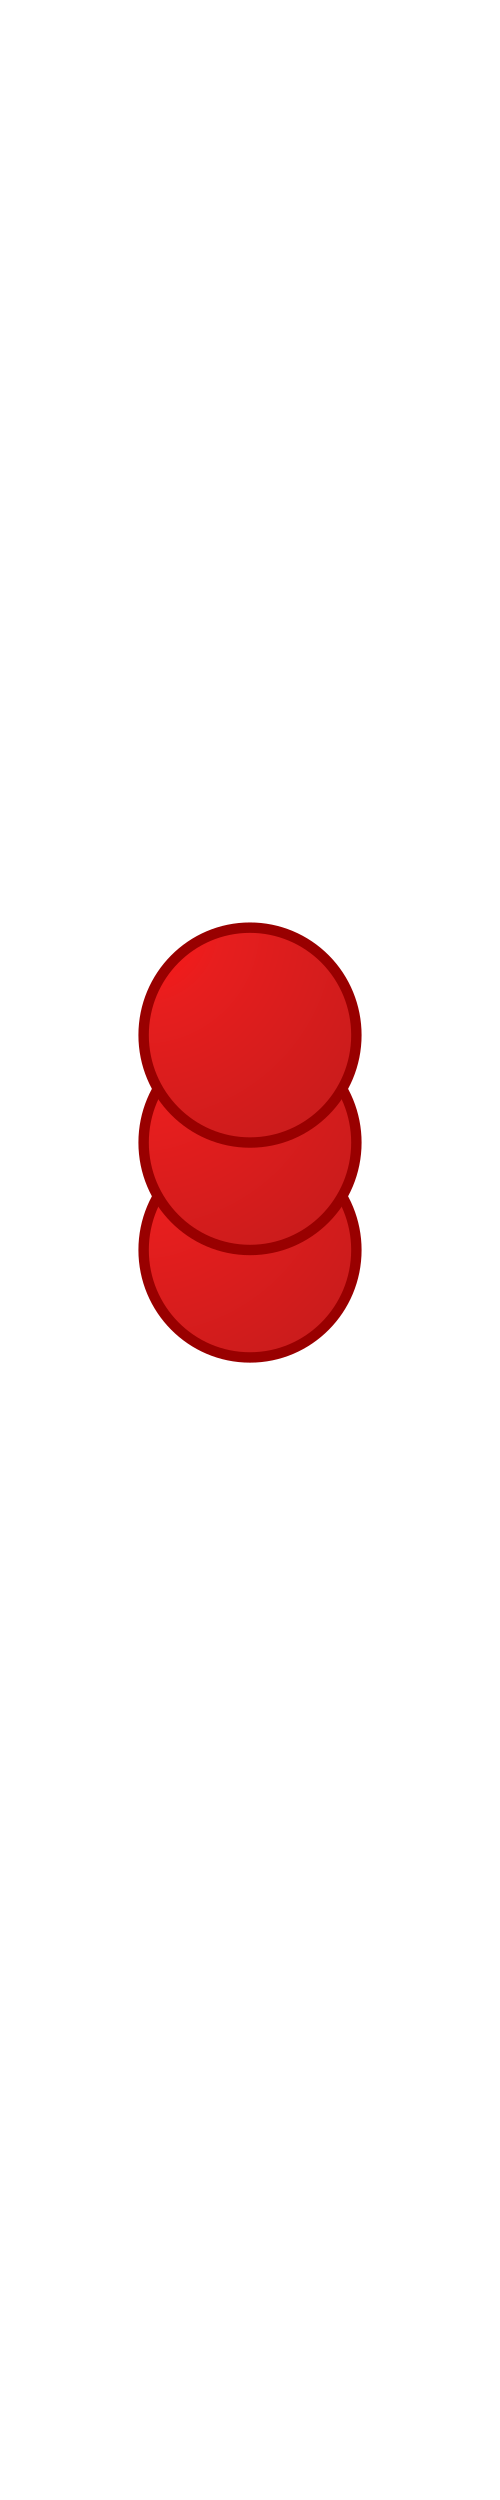
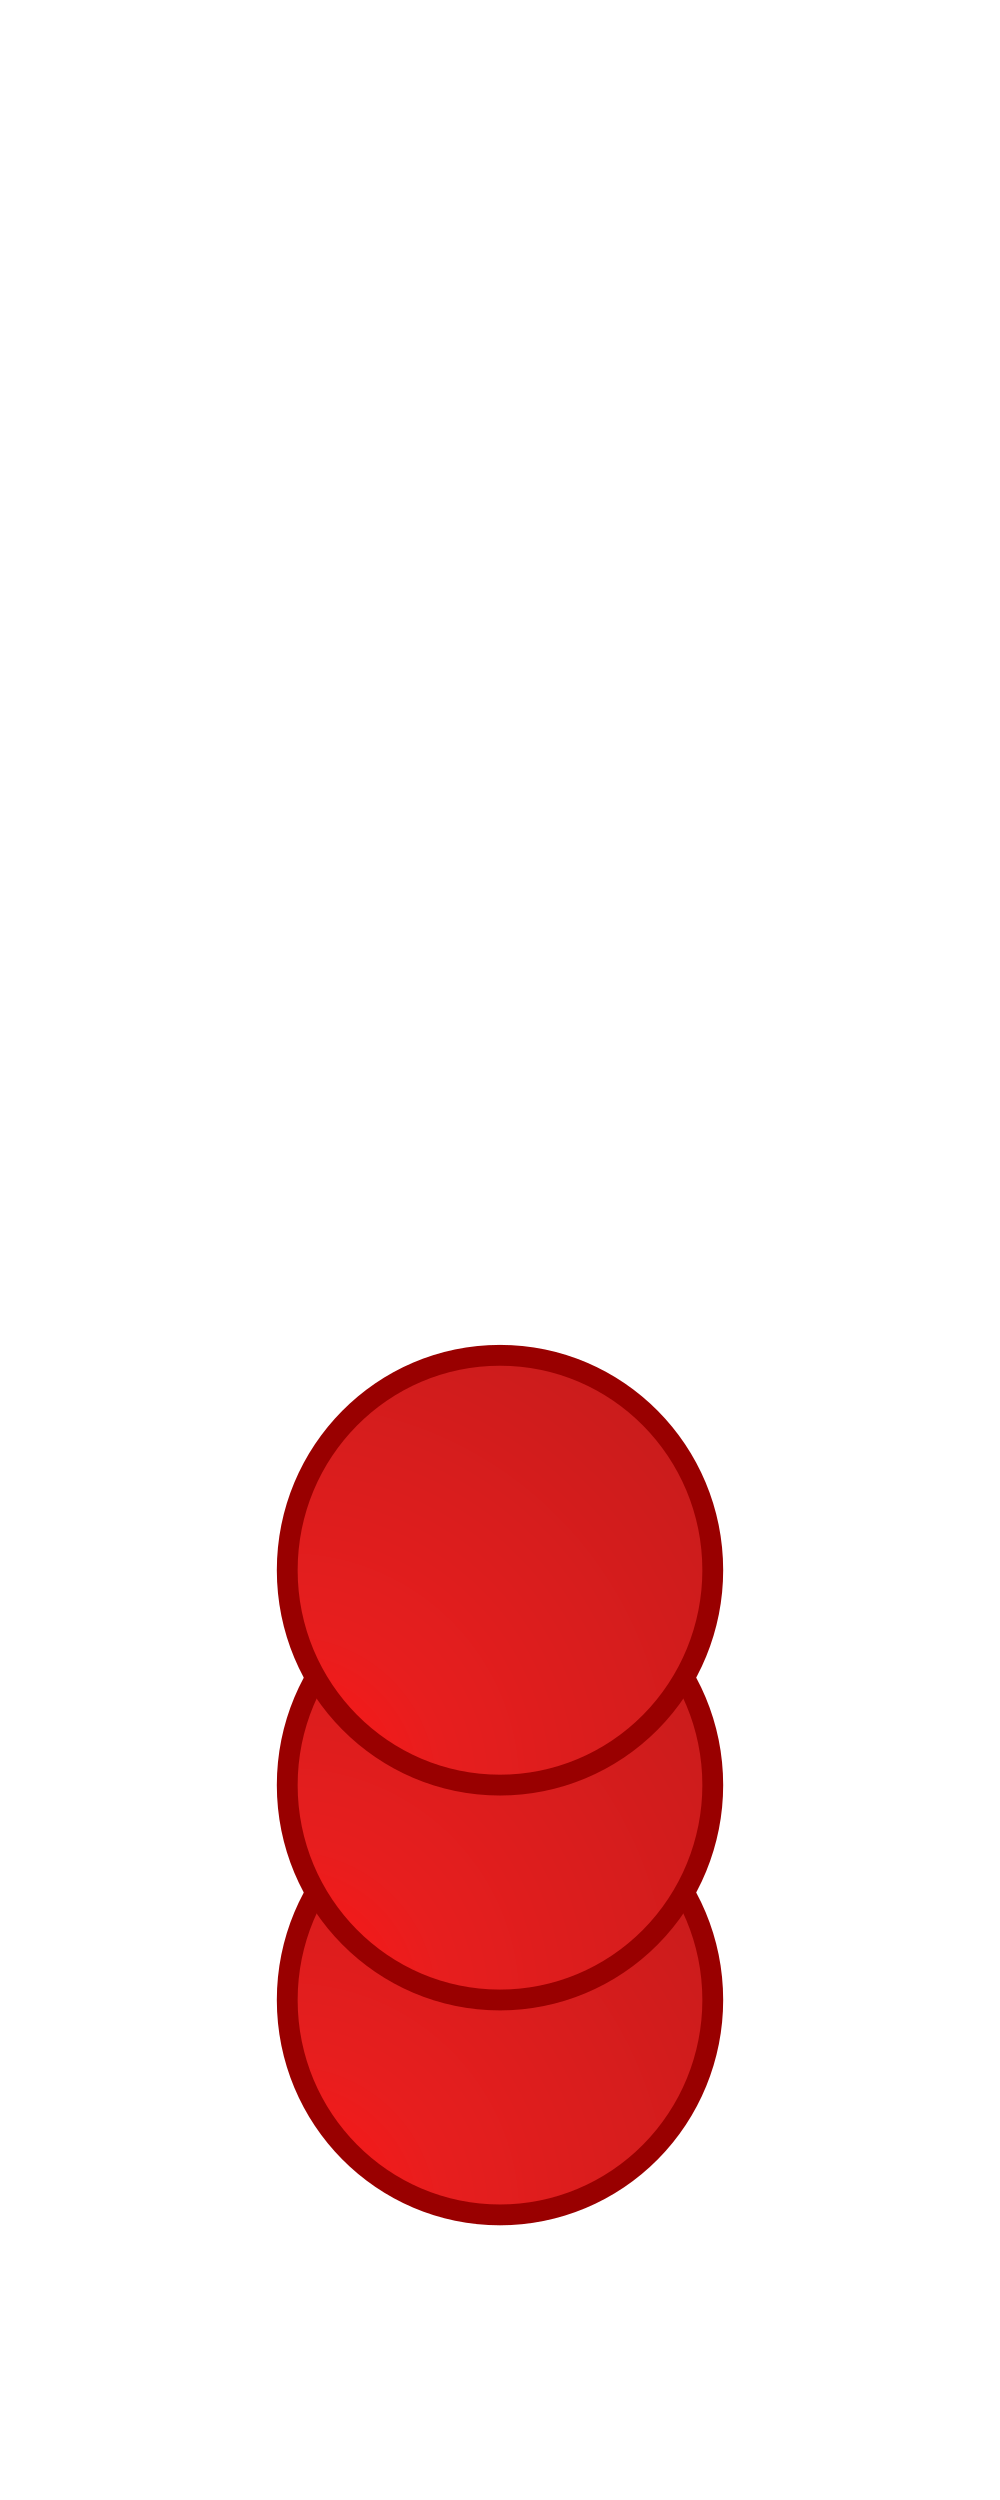
- <svg xmlns="http://www.w3.org/2000/svg" version="1.1" viewBox="0.0 0.0 96.0 480.0" fill="none" stroke="none" stroke-linecap="square" stroke-miterlimit="10">
+ <svg xmlns="http://www.w3.org/2000/svg" version="1.1" viewBox="0.0 0.0 96.0 240.0" fill="none" stroke="none" stroke-linecap="square" stroke-miterlimit="10">
  <clipPath id="p.0">
-     <path d="m0 0l96.0 0l0 480.0l-96.0 0l0 -480.0z" clip-rule="nonzero" />
+     <path d="m0 0l96.0 0l0 240.0l-96.0 0l0 -240.0z" clip-rule="nonzero" />
  </clipPath>
  <g clip-path="url(#p.0)">
-     <path fill="#000000" fill-opacity="0.0" d="m0 0l96.0 0l0 480.0l-96.0 0z" fill-rule="evenodd" />
+     <path fill="#000000" fill-opacity="0.0" d="m0 0l96.0 0l0 240.0l-96.0 0z" fill-rule="evenodd" />
    <defs>
-       <radialGradient id="p.1" gradientUnits="userSpaceOnUse" gradientTransform="matrix(7.619805 0.0 0.0 7.619805 0.0 0.0)" spreadMethod="pad" cx="3.619" cy="28.789" fx="3.619" fy="28.789" r="7.62">
+       <radialGradient id="p.1" gradientUnits="userSpaceOnUse" gradientTransform="matrix(7.619805 0.0 0.0 -7.619805 0.0 0.0)" spreadMethod="pad" cx="3.619" cy="-27.905" fx="3.619" fy="-27.905" r="7.62">
        <stop offset="0.0" stop-color="#ff1515" />
        <stop offset="0.26" stop-color="#e71e1e" />
        <stop offset="1.0" stop-color="#c31b1b" />
      </radialGradient>
    </defs>
-     <path fill="url(#p.1)" d="m27.575 240l0 0c0 -11.394 9.145 -20.63 20.425 -20.63l0 0c5.417 0 10.612 2.174 14.443 6.042c3.83 3.869 5.982 9.116 5.982 14.588l0 0c0 11.394 -9.145 20.63 -20.425 20.63l0 0c-11.281 0 -20.425 -9.236 -20.425 -20.63z" fill-rule="evenodd" />
-     <path stroke="#990000" stroke-width="2.0" stroke-linejoin="round" stroke-linecap="butt" d="m27.575 240l0 0c0 -11.394 9.145 -20.63 20.425 -20.63l0 0c5.417 0 10.612 2.174 14.443 6.042c3.83 3.869 5.982 9.116 5.982 14.588l0 0c0 11.394 -9.145 20.63 -20.425 20.63l0 0c-11.281 0 -20.425 -9.236 -20.425 -20.63z" fill-rule="evenodd" />
+     <path fill="url(#p.1)" d="m27.575 192l0 0c0 11.394 9.145 20.63 20.425 20.63l0 0c5.417 0 10.612 -2.174 14.443 -6.042c3.83 -3.869 5.982 -9.116 5.982 -14.588l0 0c0 -11.394 -9.145 -20.63 -20.425 -20.63l0 0c-11.281 0 -20.425 9.236 -20.425 20.63z" fill-rule="evenodd" />
+     <path stroke="#990000" stroke-width="2.0" stroke-linejoin="round" stroke-linecap="butt" d="m27.575 192l0 0c0 11.394 9.145 20.63 20.425 20.63l0 0c5.417 0 10.612 -2.174 14.443 -6.042c3.83 -3.869 5.982 -9.116 5.982 -14.588l0 0c0 -11.394 -9.145 -20.63 -20.425 -20.63l0 0c-11.281 0 -20.425 9.236 -20.425 20.63z" fill-rule="evenodd" />
    <defs>
-       <radialGradient id="p.2" gradientUnits="userSpaceOnUse" gradientTransform="matrix(14.4325 0.0 0.0 14.4325 0.0 0.0)" spreadMethod="pad" cx="11.509" cy="21.838" fx="11.509" fy="21.838" r="14.432">
-         <stop offset="0.0" stop-color="#4545de" />
-         <stop offset="0.26" stop-color="#4f4fd9" />
-         <stop offset="1.0" stop-color="#5a5ab5" />
-       </radialGradient>
-     </defs>
-     <path fill="url(#p.2)" d="m166.1 417.301l0 0c0 -56.403 9.145 -102.126 20.425 -102.126l0 0c5.417 0 10.612 10.76 14.443 29.912c3.83 19.152 5.982 45.128 5.982 72.214l0 0c0 56.403 -9.145 102.126 -20.425 102.126l0 0c-5.417 0 -10.612 -10.76 -14.443 -29.912c-3.83 -19.152 -5.982 -45.128 -5.982 -72.214z" fill-rule="evenodd" />
-     <path stroke="#4e4e89" stroke-width="2.0" stroke-linejoin="round" stroke-linecap="butt" d="m166.1 417.301l0 0c0 -56.403 9.145 -102.126 20.425 -102.126l0 0c5.417 0 10.612 10.76 14.443 29.912c3.83 19.152 5.982 45.128 5.982 72.214l0 0c0 56.403 -9.145 102.126 -20.425 102.126l0 0c-5.417 0 -10.612 -10.76 -14.443 -29.912c-3.83 -19.152 -5.982 -45.128 -5.982 -72.214z" fill-rule="evenodd" />
-     <defs>
-       <radialGradient id="p.3" gradientUnits="userSpaceOnUse" gradientTransform="matrix(7.619805 0.0 0.0 7.619805 0.0 0.0)" spreadMethod="pad" cx="3.619" cy="26.082" fx="3.619" fy="26.082" r="7.62">
+       <radialGradient id="p.2" gradientUnits="userSpaceOnUse" gradientTransform="matrix(7.619805 0.0 0.0 -7.619805 0.0 0.0)" spreadMethod="pad" cx="3.619" cy="-25.197" fx="3.619" fy="-25.197" r="7.62">
        <stop offset="0.0" stop-color="#ff1515" />
        <stop offset="0.26" stop-color="#e71e1e" />
        <stop offset="1.0" stop-color="#c31b1b" />
      </radialGradient>
    </defs>
-     <path fill="url(#p.3)" d="m27.575 219.37l0 0c0 -11.394 9.145 -20.63 20.425 -20.63l0 0c5.417 0 10.612 2.174 14.443 6.042c3.83 3.869 5.982 9.116 5.982 14.588l0 0c0 11.394 -9.145 20.63 -20.425 20.63l0 0c-11.281 0 -20.425 -9.236 -20.425 -20.63z" fill-rule="evenodd" />
-     <path stroke="#990000" stroke-width="2.0" stroke-linejoin="round" stroke-linecap="butt" d="m27.575 219.37l0 0c0 -11.394 9.145 -20.63 20.425 -20.63l0 0c5.417 0 10.612 2.174 14.443 6.042c3.83 3.869 5.982 9.116 5.982 14.588l0 0c0 11.394 -9.145 20.63 -20.425 20.63l0 0c-11.281 0 -20.425 -9.236 -20.425 -20.63z" fill-rule="evenodd" />
+     <path fill="url(#p.2)" d="m27.575 171.37l0 0c0 11.394 9.145 20.63 20.425 20.63l0 0c5.417 0 10.612 -2.173 14.443 -6.042c3.83 -3.869 5.982 -9.116 5.982 -14.588l0 0c0 -11.394 -9.145 -20.63 -20.425 -20.63l0 0c-11.281 0 -20.425 9.236 -20.425 20.63z" fill-rule="evenodd" />
+     <path stroke="#990000" stroke-width="2.0" stroke-linejoin="round" stroke-linecap="butt" d="m27.575 171.37l0 0c0 11.394 9.145 20.63 20.425 20.63l0 0c5.417 0 10.612 -2.173 14.443 -6.042c3.83 -3.869 5.982 -9.116 5.982 -14.588l0 0c0 -11.394 -9.145 -20.63 -20.425 -20.63l0 0c-11.281 0 -20.425 9.236 -20.425 20.63z" fill-rule="evenodd" />
    <defs>
-       <radialGradient id="p.4" gradientUnits="userSpaceOnUse" gradientTransform="matrix(7.619805 0.0 0.0 7.619805 0.0 0.0)" spreadMethod="pad" cx="3.619" cy="23.375" fx="3.619" fy="23.375" r="7.62">
+       <radialGradient id="p.3" gradientUnits="userSpaceOnUse" gradientTransform="matrix(7.619805 0.0 0.0 -7.619805 0.0 0.0)" spreadMethod="pad" cx="3.619" cy="-22.49" fx="3.619" fy="-22.49" r="7.62">
        <stop offset="0.0" stop-color="#ff1515" />
        <stop offset="0.26" stop-color="#e71e1e" />
        <stop offset="1.0" stop-color="#c31b1b" />
      </radialGradient>
    </defs>
-     <path fill="url(#p.4)" d="m27.575 198.74l0 0c0 -11.394 9.145 -20.63 20.425 -20.63l0 0c5.417 0 10.612 2.174 14.443 6.042c3.83 3.869 5.982 9.116 5.982 14.588l0 0c0 11.394 -9.145 20.63 -20.425 20.63l0 0c-11.281 0 -20.425 -9.236 -20.425 -20.63z" fill-rule="evenodd" />
-     <path stroke="#990000" stroke-width="2.0" stroke-linejoin="round" stroke-linecap="butt" d="m27.575 198.74l0 0c0 -11.394 9.145 -20.63 20.425 -20.63l0 0c5.417 0 10.612 2.174 14.443 6.042c3.83 3.869 5.982 9.116 5.982 14.588l0 0c0 11.394 -9.145 20.63 -20.425 20.63l0 0c-11.281 0 -20.425 -9.236 -20.425 -20.63z" fill-rule="evenodd" />
+     <path fill="url(#p.3)" d="m27.575 150.74l0 0c0 11.394 9.145 20.63 20.425 20.63l0 0c5.417 0 10.612 -2.174 14.443 -6.042c3.83 -3.869 5.982 -9.116 5.982 -14.588l0 0c0 -11.394 -9.145 -20.63 -20.425 -20.63l0 0c-11.281 0 -20.425 9.236 -20.425 20.63z" fill-rule="evenodd" />
+     <path stroke="#990000" stroke-width="2.0" stroke-linejoin="round" stroke-linecap="butt" d="m27.575 150.74l0 0c0 11.394 9.145 20.63 20.425 20.63l0 0c5.417 0 10.612 -2.174 14.443 -6.042c3.83 -3.869 5.982 -9.116 5.982 -14.588l0 0c0 -11.394 -9.145 -20.63 -20.425 -20.63l0 0c-11.281 0 -20.425 9.236 -20.425 20.63z" fill-rule="evenodd" />
  </g>
</svg>
